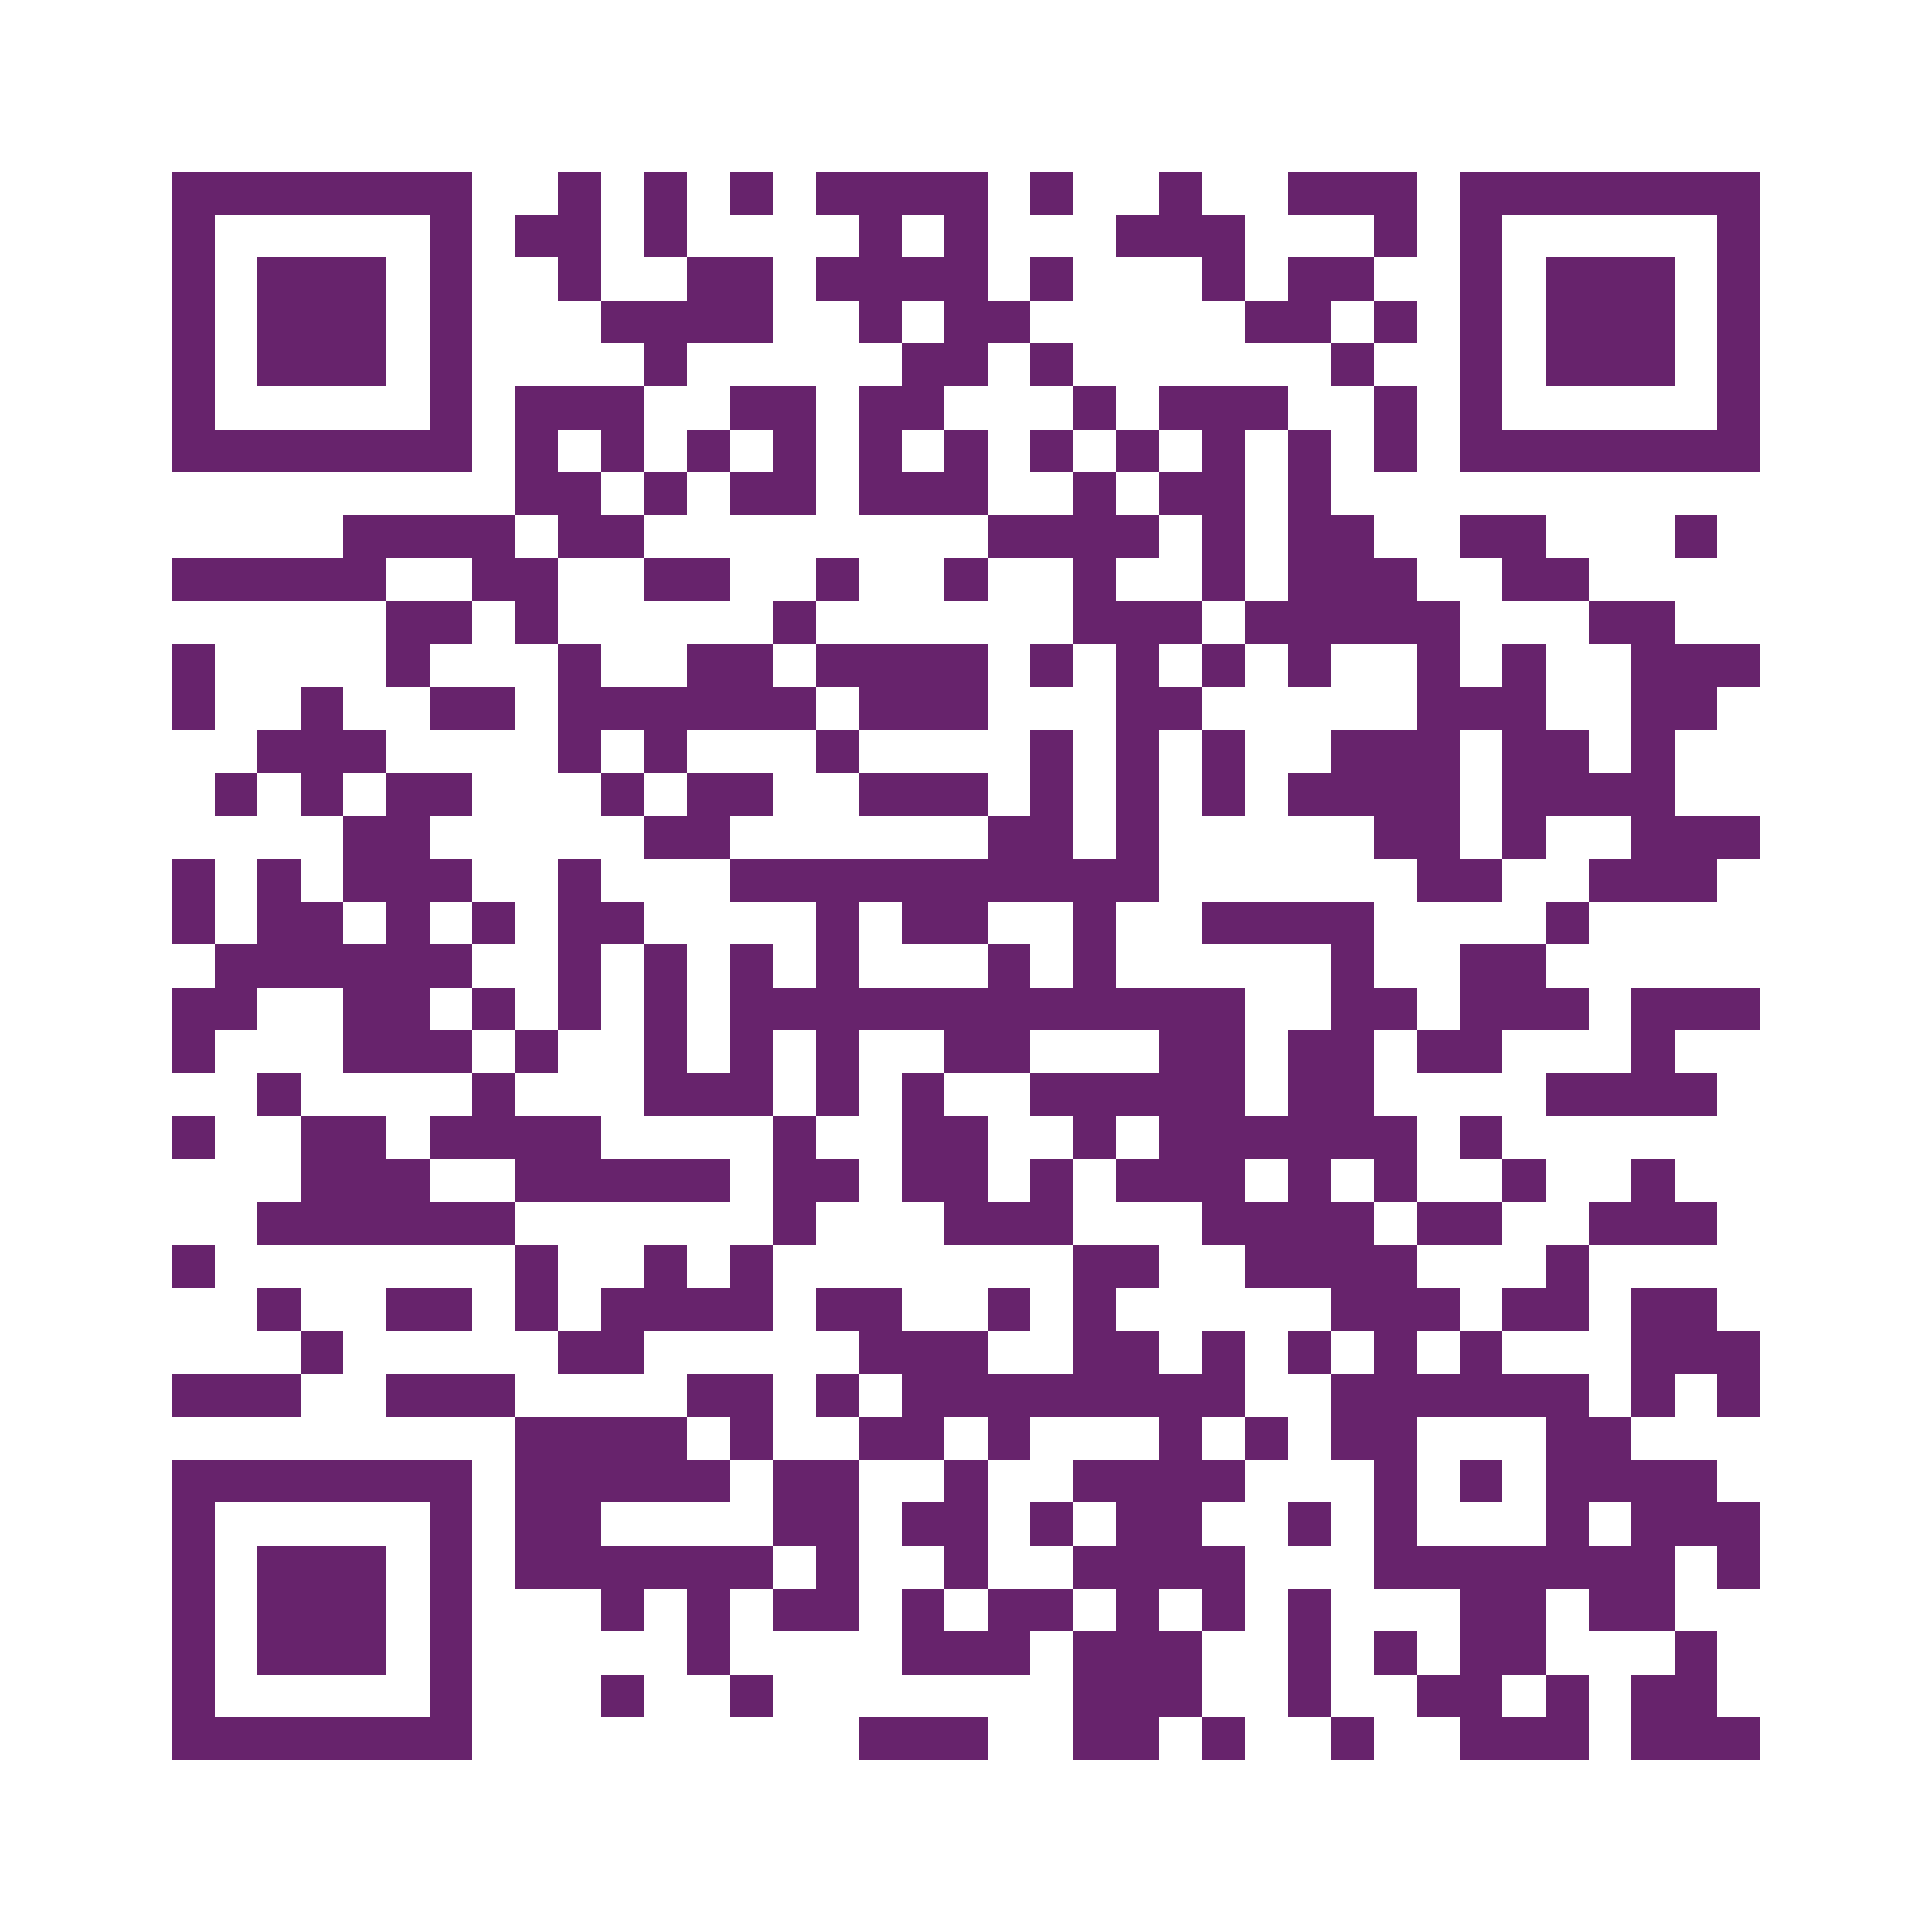
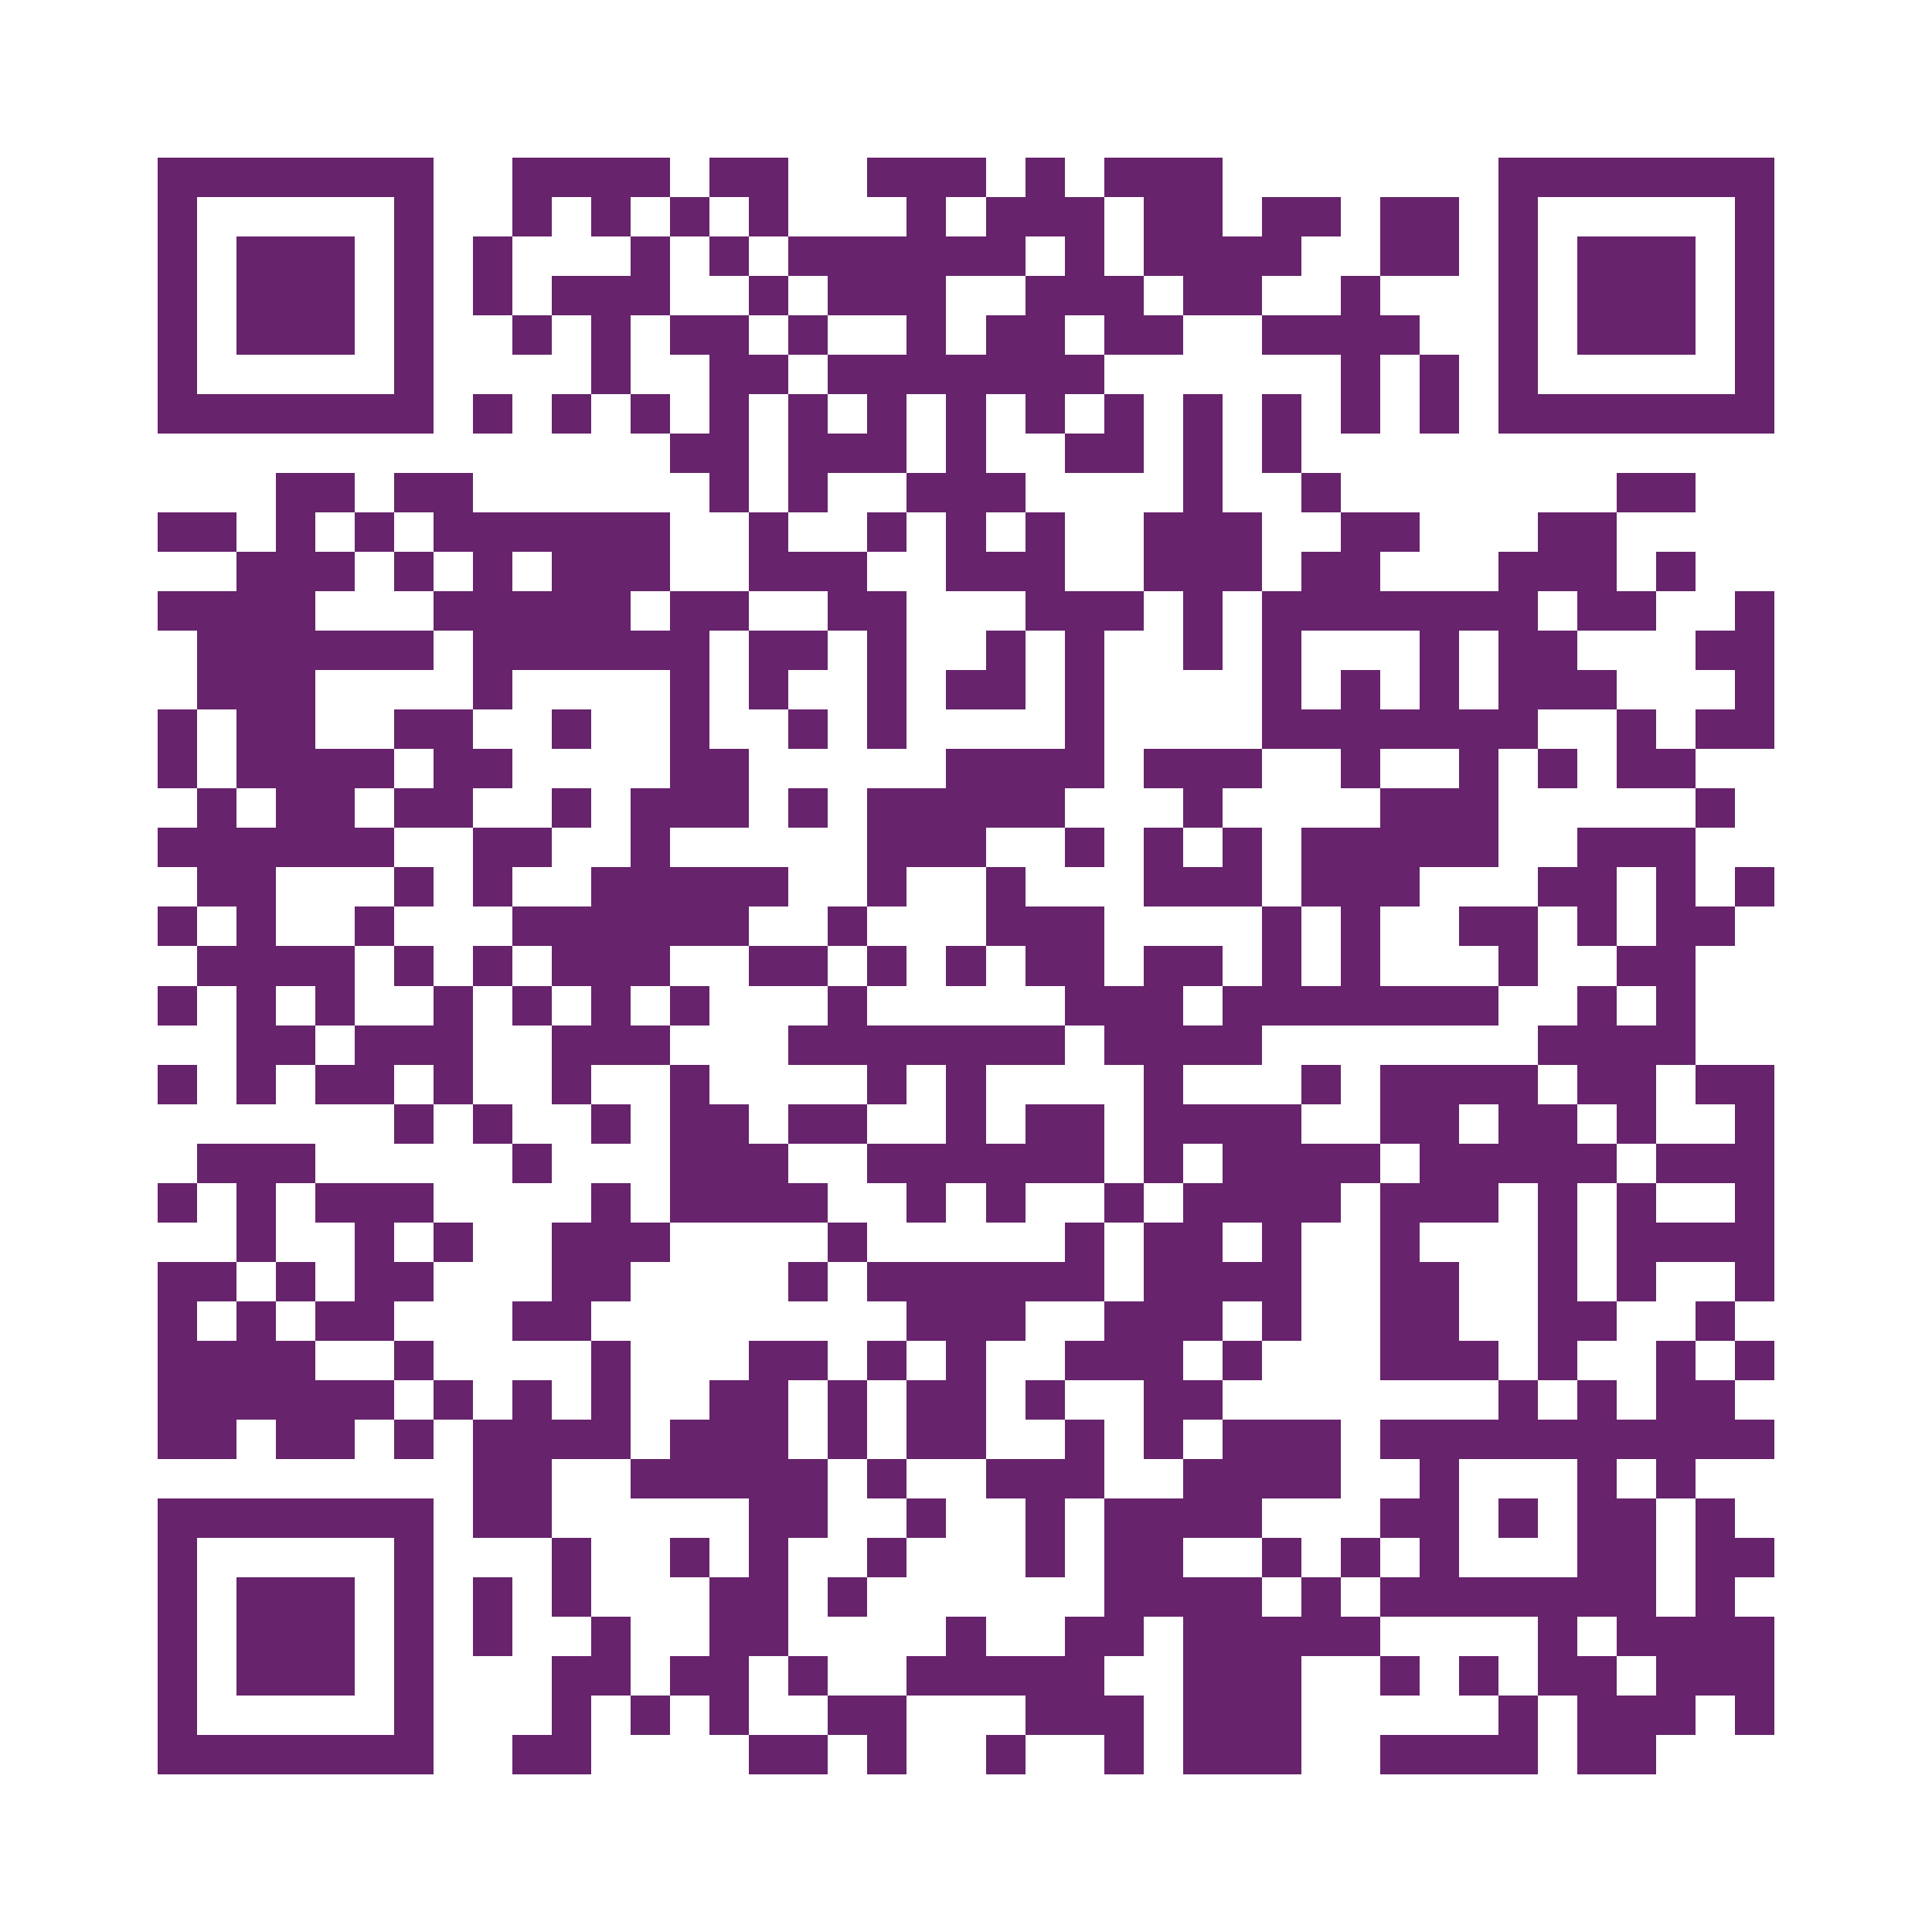
- <svg xmlns="http://www.w3.org/2000/svg" viewBox="0 0 45 45" width="600" height="600" role="img" shape-rendering="crispEdges">
-   <rect width="45" height="45" fill="#FFFFFF" />
-   <path d="M4 4h7v1h-7zM13 4h1v1h-1zM15 4h1v1h-1zM17 4h1v1h-1zM19 4h4v1h-4zM24 4h1v1h-1zM27 4h1v1h-1zM30 4h3v1h-3zM34 4h7v1h-7zM4 5h1v1h-1zM10 5h1v1h-1zM12 5h2v1h-2zM15 5h1v1h-1zM20 5h1v1h-1zM22 5h1v1h-1zM26 5h3v1h-3zM32 5h1v1h-1zM34 5h1v1h-1zM40 5h1v1h-1zM4 6h1v1h-1zM6 6h3v1h-3zM10 6h1v1h-1zM13 6h1v1h-1zM16 6h2v1h-2zM19 6h4v1h-4zM24 6h1v1h-1zM28 6h1v1h-1zM30 6h2v1h-2zM34 6h1v1h-1zM36 6h3v1h-3zM40 6h1v1h-1zM4 7h1v1h-1zM6 7h3v1h-3zM10 7h1v1h-1zM14 7h4v1h-4zM20 7h1v1h-1zM22 7h2v1h-2zM29 7h2v1h-2zM32 7h1v1h-1zM34 7h1v1h-1zM36 7h3v1h-3zM40 7h1v1h-1zM4 8h1v1h-1zM6 8h3v1h-3zM10 8h1v1h-1zM15 8h1v1h-1zM21 8h2v1h-2zM24 8h1v1h-1zM31 8h1v1h-1zM34 8h1v1h-1zM36 8h3v1h-3zM40 8h1v1h-1zM4 9h1v1h-1zM10 9h1v1h-1zM12 9h3v1h-3zM17 9h2v1h-2zM20 9h2v1h-2zM25 9h1v1h-1zM27 9h3v1h-3zM32 9h1v1h-1zM34 9h1v1h-1zM40 9h1v1h-1zM4 10h7v1h-7zM12 10h1v1h-1zM14 10h1v1h-1zM16 10h1v1h-1zM18 10h1v1h-1zM20 10h1v1h-1zM22 10h1v1h-1zM24 10h1v1h-1zM26 10h1v1h-1zM28 10h1v1h-1zM30 10h1v1h-1zM32 10h1v1h-1zM34 10h7v1h-7zM12 11h2v1h-2zM15 11h1v1h-1zM17 11h2v1h-2zM20 11h3v1h-3zM25 11h1v1h-1zM27 11h2v1h-2zM30 11h1v1h-1zM8 12h4v1h-4zM13 12h2v1h-2zM23 12h4v1h-4zM28 12h1v1h-1zM30 12h2v1h-2zM34 12h2v1h-2zM39 12h1v1h-1zM4 13h5v1h-5zM11 13h2v1h-2zM15 13h2v1h-2zM19 13h1v1h-1zM22 13h1v1h-1zM25 13h1v1h-1zM28 13h1v1h-1zM30 13h3v1h-3zM35 13h2v1h-2zM9 14h2v1h-2zM12 14h1v1h-1zM18 14h1v1h-1zM25 14h3v1h-3zM29 14h5v1h-5zM37 14h2v1h-2zM4 15h1v1h-1zM9 15h1v1h-1zM13 15h1v1h-1zM16 15h2v1h-2zM19 15h4v1h-4zM24 15h1v1h-1zM26 15h1v1h-1zM28 15h1v1h-1zM30 15h1v1h-1zM33 15h1v1h-1zM35 15h1v1h-1zM38 15h3v1h-3zM4 16h1v1h-1zM7 16h1v1h-1zM10 16h2v1h-2zM13 16h6v1h-6zM20 16h3v1h-3zM26 16h2v1h-2zM33 16h3v1h-3zM38 16h2v1h-2zM6 17h3v1h-3zM13 17h1v1h-1zM15 17h1v1h-1zM19 17h1v1h-1zM24 17h1v1h-1zM26 17h1v1h-1zM28 17h1v1h-1zM31 17h3v1h-3zM35 17h2v1h-2zM38 17h1v1h-1zM5 18h1v1h-1zM7 18h1v1h-1zM9 18h2v1h-2zM14 18h1v1h-1zM16 18h2v1h-2zM20 18h3v1h-3zM24 18h1v1h-1zM26 18h1v1h-1zM28 18h1v1h-1zM30 18h4v1h-4zM35 18h4v1h-4zM8 19h2v1h-2zM15 19h2v1h-2zM23 19h2v1h-2zM26 19h1v1h-1zM32 19h2v1h-2zM35 19h1v1h-1zM38 19h3v1h-3zM4 20h1v1h-1zM6 20h1v1h-1zM8 20h3v1h-3zM13 20h1v1h-1zM17 20h10v1h-10zM33 20h2v1h-2zM37 20h3v1h-3zM4 21h1v1h-1zM6 21h2v1h-2zM9 21h1v1h-1zM11 21h1v1h-1zM13 21h2v1h-2zM19 21h1v1h-1zM21 21h2v1h-2zM25 21h1v1h-1zM28 21h4v1h-4zM36 21h1v1h-1zM5 22h6v1h-6zM13 22h1v1h-1zM15 22h1v1h-1zM17 22h1v1h-1zM19 22h1v1h-1zM23 22h1v1h-1zM25 22h1v1h-1zM31 22h1v1h-1zM34 22h2v1h-2zM4 23h2v1h-2zM8 23h2v1h-2zM11 23h1v1h-1zM13 23h1v1h-1zM15 23h1v1h-1zM17 23h12v1h-12zM31 23h2v1h-2zM34 23h3v1h-3zM38 23h3v1h-3zM4 24h1v1h-1zM8 24h3v1h-3zM12 24h1v1h-1zM15 24h1v1h-1zM17 24h1v1h-1zM19 24h1v1h-1zM22 24h2v1h-2zM27 24h2v1h-2zM30 24h2v1h-2zM33 24h2v1h-2zM38 24h1v1h-1zM6 25h1v1h-1zM11 25h1v1h-1zM15 25h3v1h-3zM19 25h1v1h-1zM21 25h1v1h-1zM24 25h5v1h-5zM30 25h2v1h-2zM36 25h4v1h-4zM4 26h1v1h-1zM7 26h2v1h-2zM10 26h4v1h-4zM18 26h1v1h-1zM21 26h2v1h-2zM25 26h1v1h-1zM27 26h6v1h-6zM34 26h1v1h-1zM7 27h3v1h-3zM12 27h5v1h-5zM18 27h2v1h-2zM21 27h2v1h-2zM24 27h1v1h-1zM26 27h3v1h-3zM30 27h1v1h-1zM32 27h1v1h-1zM35 27h1v1h-1zM38 27h1v1h-1zM6 28h6v1h-6zM18 28h1v1h-1zM22 28h3v1h-3zM28 28h4v1h-4zM33 28h2v1h-2zM37 28h3v1h-3zM4 29h1v1h-1zM12 29h1v1h-1zM15 29h1v1h-1zM17 29h1v1h-1zM25 29h2v1h-2zM29 29h4v1h-4zM36 29h1v1h-1zM6 30h1v1h-1zM9 30h2v1h-2zM12 30h1v1h-1zM14 30h4v1h-4zM19 30h2v1h-2zM23 30h1v1h-1zM25 30h1v1h-1zM31 30h3v1h-3zM35 30h2v1h-2zM38 30h2v1h-2zM7 31h1v1h-1zM13 31h2v1h-2zM20 31h3v1h-3zM25 31h2v1h-2zM28 31h1v1h-1zM30 31h1v1h-1zM32 31h1v1h-1zM34 31h1v1h-1zM38 31h3v1h-3zM4 32h3v1h-3zM9 32h3v1h-3zM16 32h2v1h-2zM19 32h1v1h-1zM21 32h8v1h-8zM31 32h6v1h-6zM38 32h1v1h-1zM40 32h1v1h-1zM12 33h4v1h-4zM17 33h1v1h-1zM20 33h2v1h-2zM23 33h1v1h-1zM27 33h1v1h-1zM29 33h1v1h-1zM31 33h2v1h-2zM36 33h2v1h-2zM4 34h7v1h-7zM12 34h5v1h-5zM18 34h2v1h-2zM22 34h1v1h-1zM25 34h4v1h-4zM32 34h1v1h-1zM34 34h1v1h-1zM36 34h4v1h-4zM4 35h1v1h-1zM10 35h1v1h-1zM12 35h2v1h-2zM18 35h2v1h-2zM21 35h2v1h-2zM24 35h1v1h-1zM26 35h2v1h-2zM30 35h1v1h-1zM32 35h1v1h-1zM36 35h1v1h-1zM38 35h3v1h-3zM4 36h1v1h-1zM6 36h3v1h-3zM10 36h1v1h-1zM12 36h6v1h-6zM19 36h1v1h-1zM22 36h1v1h-1zM25 36h4v1h-4zM32 36h7v1h-7zM40 36h1v1h-1zM4 37h1v1h-1zM6 37h3v1h-3zM10 37h1v1h-1zM14 37h1v1h-1zM16 37h1v1h-1zM18 37h2v1h-2zM21 37h1v1h-1zM23 37h2v1h-2zM26 37h1v1h-1zM28 37h1v1h-1zM30 37h1v1h-1zM34 37h2v1h-2zM37 37h2v1h-2zM4 38h1v1h-1zM6 38h3v1h-3zM10 38h1v1h-1zM16 38h1v1h-1zM21 38h3v1h-3zM25 38h3v1h-3zM30 38h1v1h-1zM32 38h1v1h-1zM34 38h2v1h-2zM39 38h1v1h-1zM4 39h1v1h-1zM10 39h1v1h-1zM14 39h1v1h-1zM17 39h1v1h-1zM25 39h3v1h-3zM30 39h1v1h-1zM33 39h2v1h-2zM36 39h1v1h-1zM38 39h2v1h-2zM4 40h7v1h-7zM20 40h3v1h-3zM25 40h2v1h-2zM28 40h1v1h-1zM31 40h1v1h-1zM34 40h3v1h-3zM38 40h3v1h-3z" fill="#67236C" />
+ <svg xmlns="http://www.w3.org/2000/svg" viewBox="0 0 49 49" width="600" height="600" role="img" shape-rendering="crispEdges">
+   <rect width="49" height="49" fill="#FFFFFF" />
+   <path d="M4 4h7v1h-7zM13 4h4v1h-4zM18 4h2v1h-2zM22 4h3v1h-3zM26 4h1v1h-1zM28 4h3v1h-3zM38 4h7v1h-7zM4 5h1v1h-1zM10 5h1v1h-1zM13 5h1v1h-1zM15 5h1v1h-1zM17 5h1v1h-1zM19 5h1v1h-1zM23 5h1v1h-1zM25 5h3v1h-3zM29 5h2v1h-2zM32 5h2v1h-2zM35 5h2v1h-2zM38 5h1v1h-1zM44 5h1v1h-1zM4 6h1v1h-1zM6 6h3v1h-3zM10 6h1v1h-1zM12 6h1v1h-1zM16 6h1v1h-1zM18 6h1v1h-1zM20 6h6v1h-6zM27 6h1v1h-1zM29 6h4v1h-4zM35 6h2v1h-2zM38 6h1v1h-1zM40 6h3v1h-3zM44 6h1v1h-1zM4 7h1v1h-1zM6 7h3v1h-3zM10 7h1v1h-1zM12 7h1v1h-1zM14 7h3v1h-3zM19 7h1v1h-1zM21 7h3v1h-3zM26 7h3v1h-3zM30 7h2v1h-2zM34 7h1v1h-1zM38 7h1v1h-1zM40 7h3v1h-3zM44 7h1v1h-1zM4 8h1v1h-1zM6 8h3v1h-3zM10 8h1v1h-1zM13 8h1v1h-1zM15 8h1v1h-1zM17 8h2v1h-2zM20 8h1v1h-1zM23 8h1v1h-1zM25 8h2v1h-2zM28 8h2v1h-2zM32 8h4v1h-4zM38 8h1v1h-1zM40 8h3v1h-3zM44 8h1v1h-1zM4 9h1v1h-1zM10 9h1v1h-1zM15 9h1v1h-1zM18 9h2v1h-2zM21 9h7v1h-7zM34 9h1v1h-1zM36 9h1v1h-1zM38 9h1v1h-1zM44 9h1v1h-1zM4 10h7v1h-7zM12 10h1v1h-1zM14 10h1v1h-1zM16 10h1v1h-1zM18 10h1v1h-1zM20 10h1v1h-1zM22 10h1v1h-1zM24 10h1v1h-1zM26 10h1v1h-1zM28 10h1v1h-1zM30 10h1v1h-1zM32 10h1v1h-1zM34 10h1v1h-1zM36 10h1v1h-1zM38 10h7v1h-7zM17 11h2v1h-2zM20 11h3v1h-3zM24 11h1v1h-1zM27 11h2v1h-2zM30 11h1v1h-1zM32 11h1v1h-1zM7 12h2v1h-2zM10 12h2v1h-2zM18 12h1v1h-1zM20 12h1v1h-1zM23 12h3v1h-3zM30 12h1v1h-1zM33 12h1v1h-1zM41 12h2v1h-2zM4 13h2v1h-2zM7 13h1v1h-1zM9 13h1v1h-1zM11 13h6v1h-6zM19 13h1v1h-1zM22 13h1v1h-1zM24 13h1v1h-1zM26 13h1v1h-1zM29 13h3v1h-3zM34 13h2v1h-2zM39 13h2v1h-2zM6 14h3v1h-3zM10 14h1v1h-1zM12 14h1v1h-1zM14 14h3v1h-3zM19 14h3v1h-3zM24 14h3v1h-3zM29 14h3v1h-3zM33 14h2v1h-2zM38 14h3v1h-3zM42 14h1v1h-1zM4 15h4v1h-4zM11 15h5v1h-5zM17 15h2v1h-2zM21 15h2v1h-2zM26 15h3v1h-3zM30 15h1v1h-1zM32 15h7v1h-7zM40 15h2v1h-2zM44 15h1v1h-1zM5 16h6v1h-6zM12 16h6v1h-6zM19 16h2v1h-2zM22 16h1v1h-1zM25 16h1v1h-1zM27 16h1v1h-1zM30 16h1v1h-1zM32 16h1v1h-1zM36 16h1v1h-1zM38 16h2v1h-2zM43 16h2v1h-2zM5 17h3v1h-3zM12 17h1v1h-1zM17 17h1v1h-1zM19 17h1v1h-1zM22 17h1v1h-1zM24 17h2v1h-2zM27 17h1v1h-1zM32 17h1v1h-1zM34 17h1v1h-1zM36 17h1v1h-1zM38 17h3v1h-3zM44 17h1v1h-1zM4 18h1v1h-1zM6 18h2v1h-2zM10 18h2v1h-2zM14 18h1v1h-1zM17 18h1v1h-1zM20 18h1v1h-1zM22 18h1v1h-1zM27 18h1v1h-1zM32 18h7v1h-7zM41 18h1v1h-1zM43 18h2v1h-2zM4 19h1v1h-1zM6 19h4v1h-4zM11 19h2v1h-2zM17 19h2v1h-2zM24 19h4v1h-4zM29 19h3v1h-3zM34 19h1v1h-1zM37 19h1v1h-1zM39 19h1v1h-1zM41 19h2v1h-2zM5 20h1v1h-1zM7 20h2v1h-2zM10 20h2v1h-2zM14 20h1v1h-1zM16 20h3v1h-3zM20 20h1v1h-1zM22 20h5v1h-5zM30 20h1v1h-1zM35 20h3v1h-3zM43 20h1v1h-1zM4 21h6v1h-6zM12 21h2v1h-2zM16 21h1v1h-1zM22 21h3v1h-3zM27 21h1v1h-1zM29 21h1v1h-1zM31 21h1v1h-1zM33 21h5v1h-5zM40 21h3v1h-3zM5 22h2v1h-2zM10 22h1v1h-1zM12 22h1v1h-1zM15 22h5v1h-5zM22 22h1v1h-1zM25 22h1v1h-1zM29 22h3v1h-3zM33 22h3v1h-3zM39 22h2v1h-2zM42 22h1v1h-1zM44 22h1v1h-1zM4 23h1v1h-1zM6 23h1v1h-1zM9 23h1v1h-1zM13 23h6v1h-6zM21 23h1v1h-1zM25 23h3v1h-3zM32 23h1v1h-1zM34 23h1v1h-1zM37 23h2v1h-2zM40 23h1v1h-1zM42 23h2v1h-2zM5 24h4v1h-4zM10 24h1v1h-1zM12 24h1v1h-1zM14 24h3v1h-3zM19 24h2v1h-2zM22 24h1v1h-1zM24 24h1v1h-1zM26 24h2v1h-2zM29 24h2v1h-2zM32 24h1v1h-1zM34 24h1v1h-1zM38 24h1v1h-1zM41 24h2v1h-2zM4 25h1v1h-1zM6 25h1v1h-1zM8 25h1v1h-1zM11 25h1v1h-1zM13 25h1v1h-1zM15 25h1v1h-1zM17 25h1v1h-1zM21 25h1v1h-1zM27 25h3v1h-3zM31 25h7v1h-7zM40 25h1v1h-1zM42 25h1v1h-1zM6 26h2v1h-2zM9 26h3v1h-3zM14 26h3v1h-3zM20 26h7v1h-7zM28 26h4v1h-4zM39 26h4v1h-4zM4 27h1v1h-1zM6 27h1v1h-1zM8 27h2v1h-2zM11 27h1v1h-1zM14 27h1v1h-1zM17 27h1v1h-1zM22 27h1v1h-1zM24 27h1v1h-1zM29 27h1v1h-1zM33 27h1v1h-1zM35 27h4v1h-4zM40 27h2v1h-2zM43 27h2v1h-2zM10 28h1v1h-1zM12 28h1v1h-1zM15 28h1v1h-1zM17 28h2v1h-2zM20 28h2v1h-2zM24 28h1v1h-1zM26 28h2v1h-2zM29 28h4v1h-4zM35 28h2v1h-2zM38 28h2v1h-2zM41 28h1v1h-1zM44 28h1v1h-1zM5 29h3v1h-3zM13 29h1v1h-1zM17 29h3v1h-3zM22 29h6v1h-6zM29 29h1v1h-1zM31 29h4v1h-4zM36 29h5v1h-5zM42 29h3v1h-3zM4 30h1v1h-1zM6 30h1v1h-1zM8 30h3v1h-3zM15 30h1v1h-1zM17 30h4v1h-4zM23 30h1v1h-1zM25 30h1v1h-1zM28 30h1v1h-1zM30 30h4v1h-4zM35 30h3v1h-3zM39 30h1v1h-1zM41 30h1v1h-1zM44 30h1v1h-1zM6 31h1v1h-1zM9 31h1v1h-1zM11 31h1v1h-1zM14 31h3v1h-3zM21 31h1v1h-1zM27 31h1v1h-1zM29 31h2v1h-2zM32 31h1v1h-1zM35 31h1v1h-1zM39 31h1v1h-1zM41 31h4v1h-4zM4 32h2v1h-2zM7 32h1v1h-1zM9 32h2v1h-2zM14 32h2v1h-2zM20 32h1v1h-1zM22 32h6v1h-6zM29 32h4v1h-4zM35 32h2v1h-2zM39 32h1v1h-1zM41 32h1v1h-1zM44 32h1v1h-1zM4 33h1v1h-1zM6 33h1v1h-1zM8 33h2v1h-2zM13 33h2v1h-2zM23 33h3v1h-3zM28 33h3v1h-3zM32 33h1v1h-1zM35 33h2v1h-2zM39 33h2v1h-2zM43 33h1v1h-1zM4 34h4v1h-4zM10 34h1v1h-1zM15 34h1v1h-1zM19 34h2v1h-2zM22 34h1v1h-1zM24 34h1v1h-1zM27 34h3v1h-3zM31 34h1v1h-1zM35 34h3v1h-3zM39 34h1v1h-1zM42 34h1v1h-1zM44 34h1v1h-1zM4 35h6v1h-6zM11 35h1v1h-1zM13 35h1v1h-1zM15 35h1v1h-1zM18 35h2v1h-2zM21 35h1v1h-1zM23 35h2v1h-2zM26 35h1v1h-1zM29 35h2v1h-2zM38 35h1v1h-1zM40 35h1v1h-1zM42 35h2v1h-2zM4 36h2v1h-2zM7 36h2v1h-2zM10 36h1v1h-1zM12 36h4v1h-4zM17 36h3v1h-3zM21 36h1v1h-1zM23 36h2v1h-2zM27 36h1v1h-1zM29 36h1v1h-1zM31 36h3v1h-3zM35 36h10v1h-10zM12 37h2v1h-2zM16 37h5v1h-5zM22 37h1v1h-1zM25 37h3v1h-3zM30 37h4v1h-4zM36 37h1v1h-1zM40 37h1v1h-1zM42 37h1v1h-1zM4 38h7v1h-7zM12 38h2v1h-2zM19 38h2v1h-2zM23 38h1v1h-1zM26 38h1v1h-1zM28 38h4v1h-4zM35 38h2v1h-2zM38 38h1v1h-1zM40 38h2v1h-2zM43 38h1v1h-1zM4 39h1v1h-1zM10 39h1v1h-1zM14 39h1v1h-1zM17 39h1v1h-1zM19 39h1v1h-1zM22 39h1v1h-1zM26 39h1v1h-1zM28 39h2v1h-2zM32 39h1v1h-1zM34 39h1v1h-1zM36 39h1v1h-1zM40 39h2v1h-2zM43 39h2v1h-2zM4 40h1v1h-1zM6 40h3v1h-3zM10 40h1v1h-1zM12 40h1v1h-1zM14 40h1v1h-1zM18 40h2v1h-2zM21 40h1v1h-1zM28 40h4v1h-4zM33 40h1v1h-1zM35 40h7v1h-7zM43 40h1v1h-1zM4 41h1v1h-1zM6 41h3v1h-3zM10 41h1v1h-1zM12 41h1v1h-1zM15 41h1v1h-1zM18 41h2v1h-2zM24 41h1v1h-1zM27 41h2v1h-2zM30 41h5v1h-5zM39 41h1v1h-1zM41 41h4v1h-4zM4 42h1v1h-1zM6 42h3v1h-3zM10 42h1v1h-1zM14 42h2v1h-2zM17 42h2v1h-2zM20 42h1v1h-1zM23 42h5v1h-5zM30 42h3v1h-3zM35 42h1v1h-1zM37 42h1v1h-1zM39 42h2v1h-2zM42 42h3v1h-3zM4 43h1v1h-1zM10 43h1v1h-1zM14 43h1v1h-1zM16 43h1v1h-1zM18 43h1v1h-1zM21 43h2v1h-2zM26 43h3v1h-3zM30 43h3v1h-3zM38 43h1v1h-1zM40 43h3v1h-3zM44 43h1v1h-1zM4 44h7v1h-7zM13 44h2v1h-2zM19 44h2v1h-2zM22 44h1v1h-1zM25 44h1v1h-1zM28 44h1v1h-1zM30 44h3v1h-3zM35 44h4v1h-4zM40 44h2v1h-2z" fill="#67236C" />
</svg>
